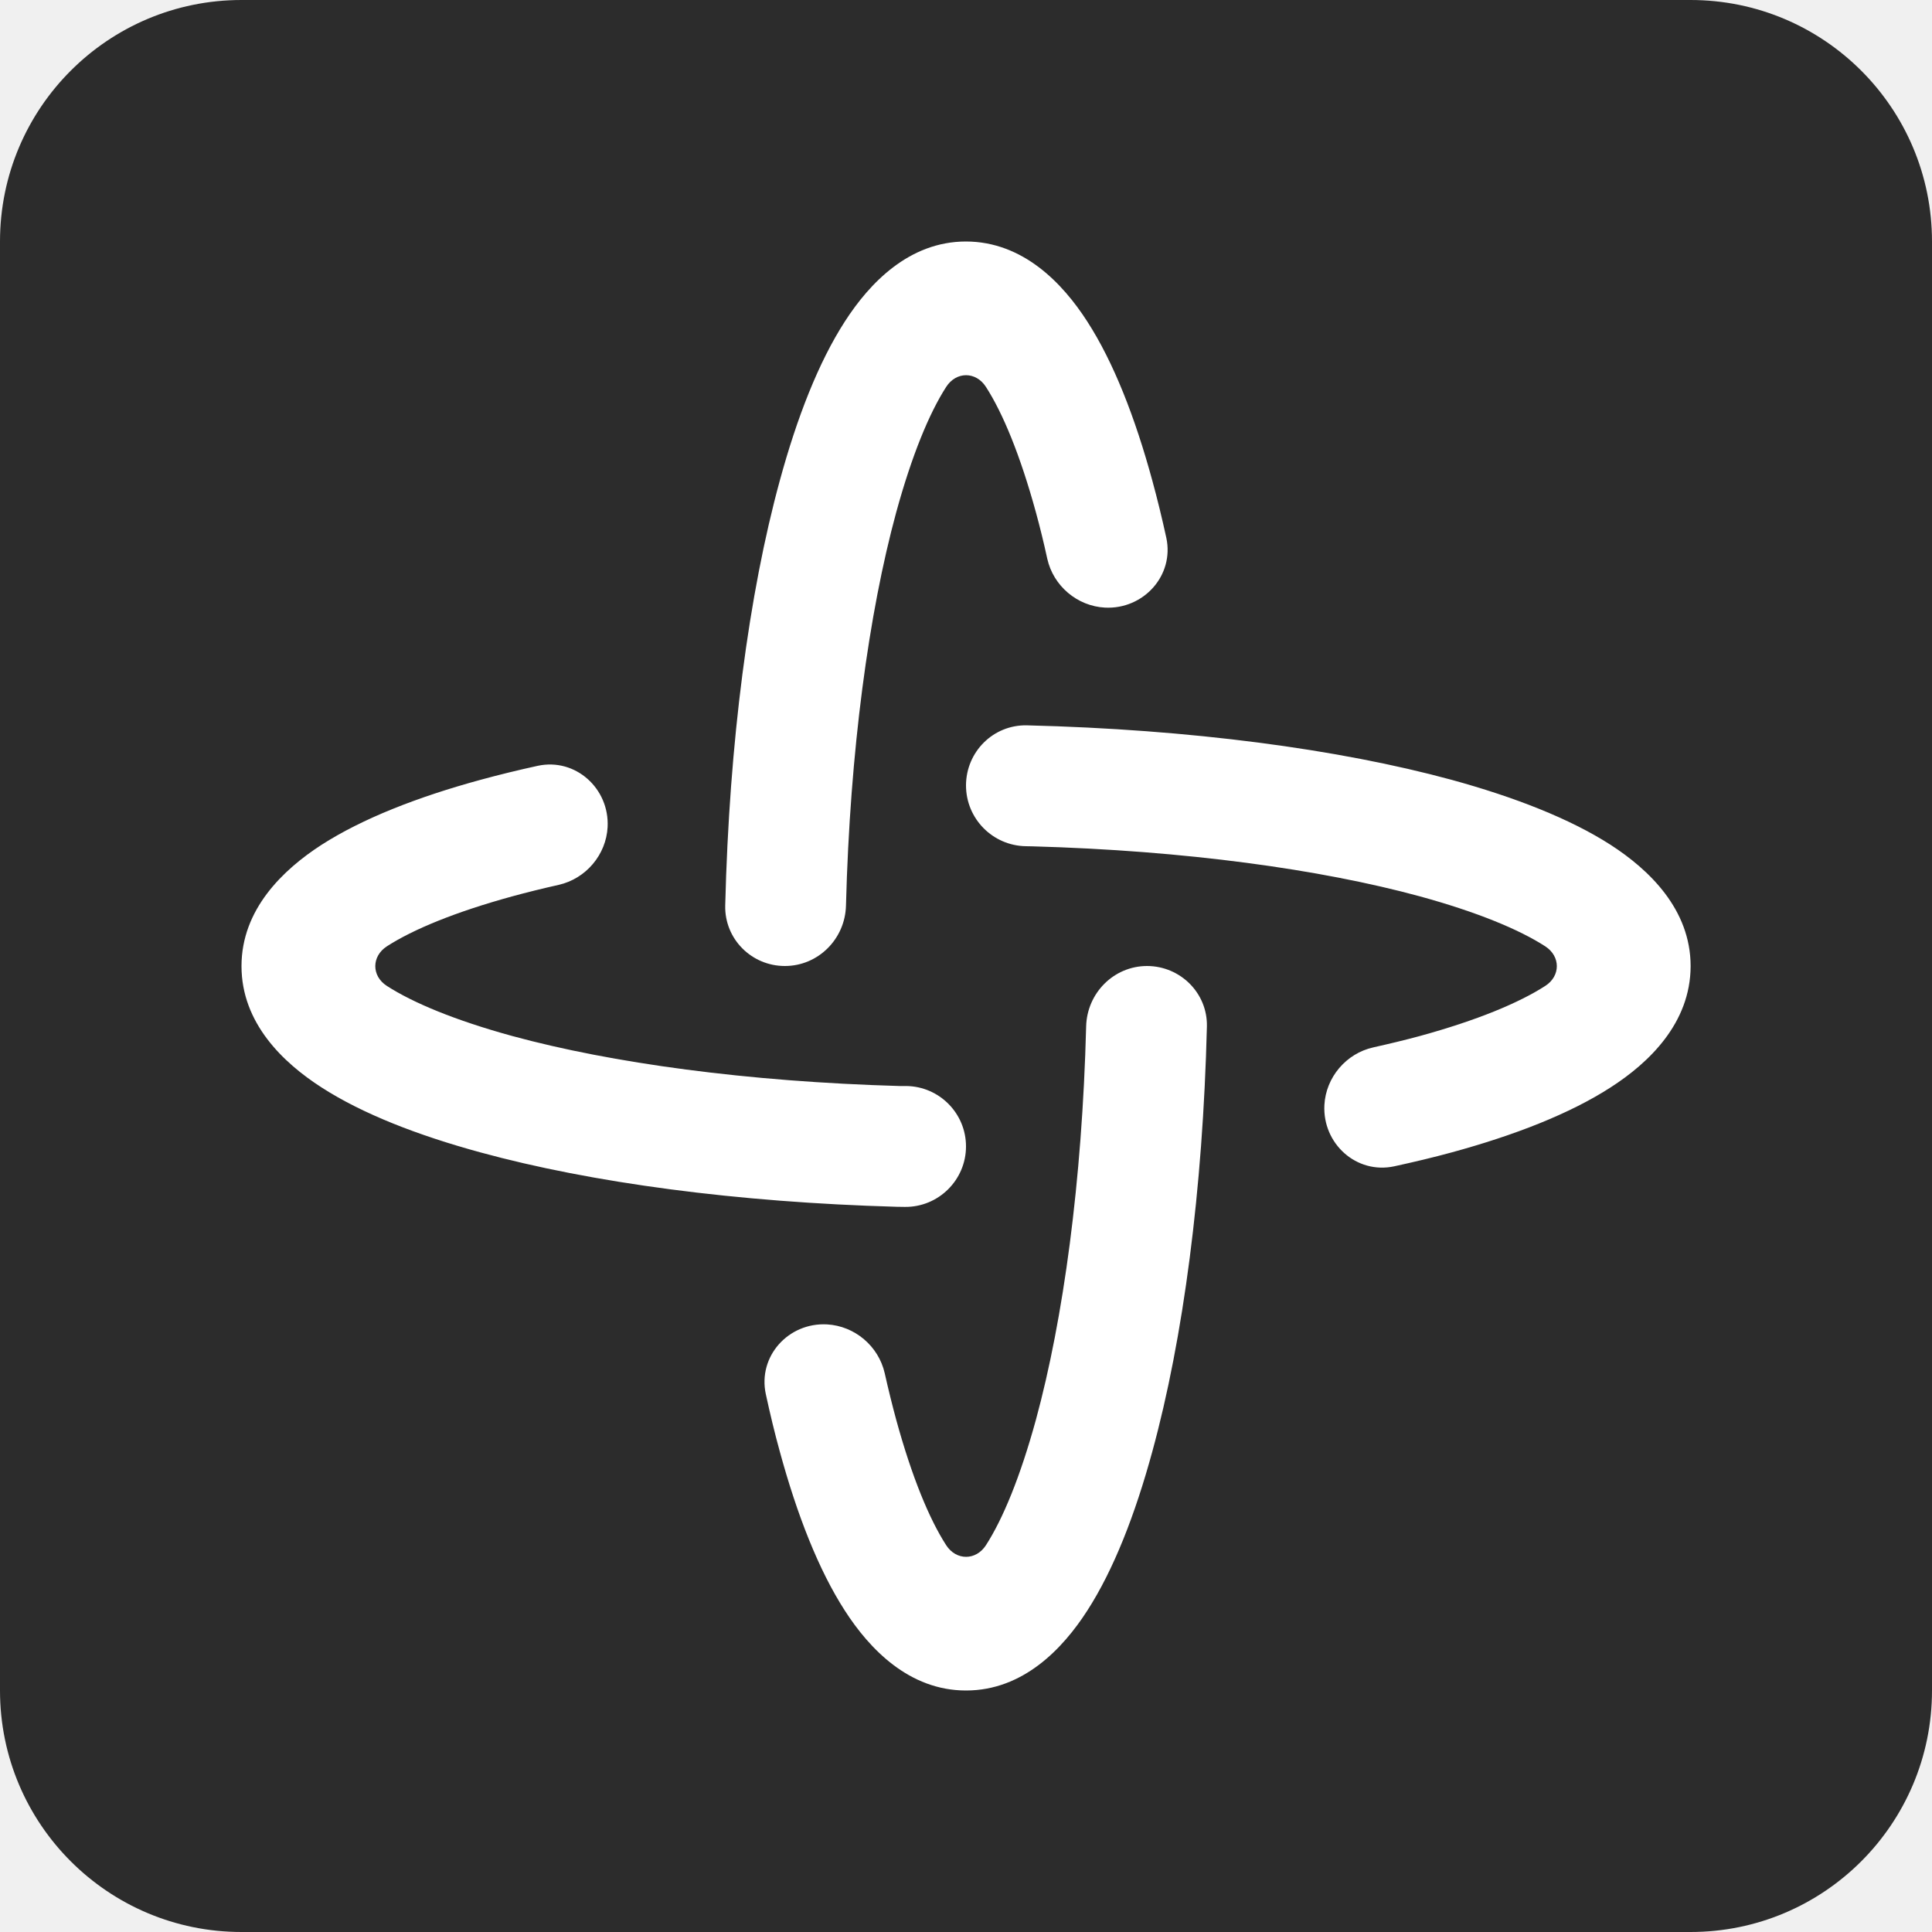
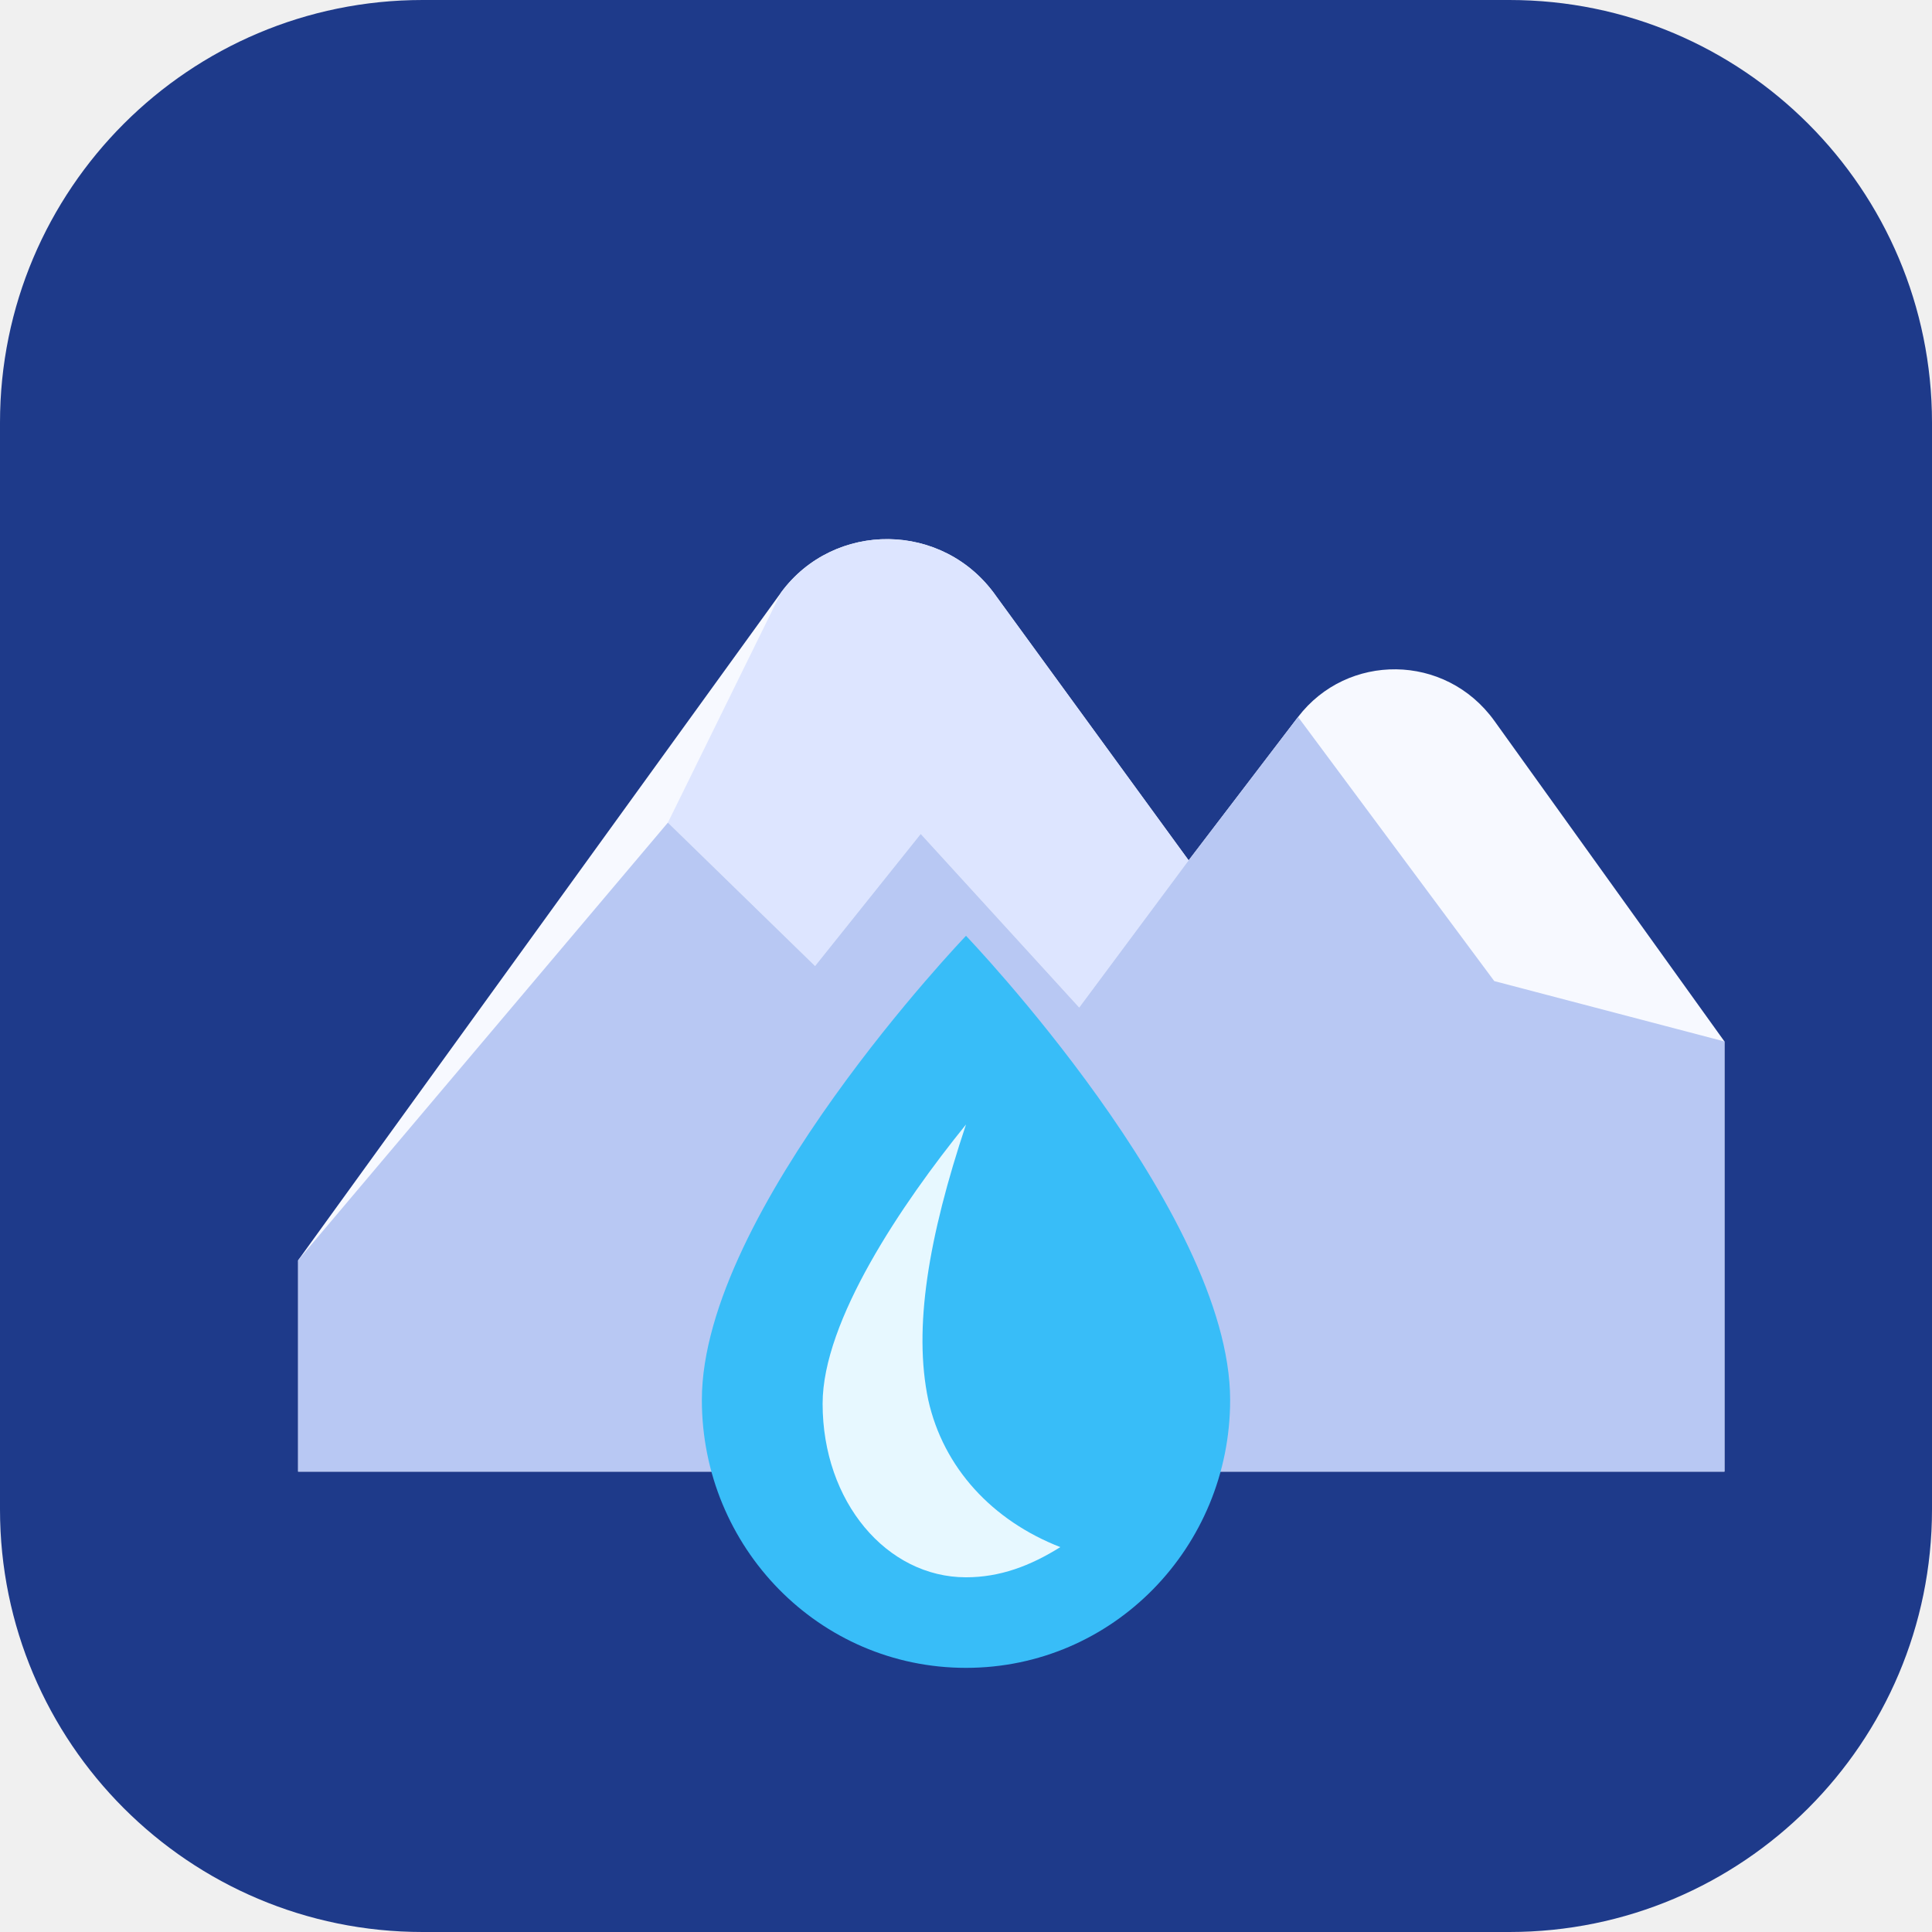
- <svg xmlns="http://www.w3.org/2000/svg" width="16" height="16" viewBox="0 0 16 16" fill="none">
-   <path d="M0 2C0 0.895 0.895 0 2 0H14C15.105 0 16 0.895 16 2V14C16 15.105 15.105 16 14 16H2C0.895 16 0 15.105 0 14V2Z" fill="#2C2C2C" />
-   <path d="M9.5 8C9.776 8.001 10.001 8.225 9.995 8.5C9.962 9.855 9.799 11.086 9.543 12.021C9.401 12.542 9.223 13 9.004 13.339C8.8 13.656 8.472 14 8 14C7.529 14 7.201 13.656 6.997 13.339C6.778 13 6.6 12.542 6.458 12.021C6.416 11.87 6.378 11.711 6.342 11.545C6.275 11.232 6.529 10.951 6.849 10.968C7.079 10.981 7.276 11.148 7.327 11.373C7.357 11.507 7.389 11.636 7.422 11.758C7.552 12.232 7.696 12.58 7.836 12.797C7.919 12.925 8.082 12.925 8.165 12.797C8.305 12.58 8.449 12.232 8.579 11.758C8.806 10.924 8.962 9.784 8.995 8.5C9.002 8.224 9.224 8 9.5 8ZM4.454 6.342C4.766 6.275 5.048 6.53 5.032 6.849C5.02 7.079 4.852 7.277 4.627 7.328C4.493 7.358 4.364 7.39 4.243 7.423C3.769 7.553 3.421 7.697 3.204 7.837C3.076 7.92 3.076 8.083 3.204 8.165C3.421 8.305 3.769 8.45 4.243 8.58C5.066 8.804 6.187 8.958 7.451 8.994H7.507C7.78 8.998 8 9.221 8 9.494C8 9.772 7.772 9.998 7.494 9.995L7.425 9.994C6.101 9.957 4.898 9.795 3.98 9.544C3.459 9.402 3.001 9.224 2.662 9.005C2.345 8.801 2 8.473 2 8.001C2 7.53 2.345 7.202 2.662 6.997C3.001 6.779 3.459 6.6 3.98 6.458C4.13 6.417 4.289 6.378 4.454 6.342ZM8.504 6.007C9.857 6.04 11.087 6.204 12.021 6.458C12.542 6.601 13 6.779 13.339 6.997C13.656 7.202 14.001 7.53 14.001 8.001C14 8.473 13.656 8.801 13.339 9.005C13 9.224 12.542 9.402 12.021 9.544C11.871 9.585 11.711 9.623 11.546 9.659C11.233 9.726 10.952 9.471 10.968 9.152C10.98 8.922 11.148 8.724 11.373 8.674C11.507 8.644 11.636 8.613 11.758 8.58C12.232 8.45 12.58 8.305 12.797 8.165C12.925 8.083 12.925 7.92 12.797 7.837C12.58 7.697 12.232 7.553 11.758 7.423C10.935 7.199 9.814 7.044 8.55 7.009L8.497 7.008C8.221 7.004 8 6.78 8 6.504C8.001 6.226 8.226 6.001 8.504 6.007ZM8 2C8.472 2.001 8.8 2.345 9.004 2.662C9.223 3.001 9.401 3.459 9.543 3.98C9.584 4.13 9.623 4.289 9.659 4.454C9.726 4.766 9.47 5.048 9.151 5.032C8.921 5.02 8.723 4.852 8.673 4.627C8.644 4.493 8.612 4.364 8.579 4.243C8.449 3.769 8.305 3.421 8.165 3.204C8.082 3.075 7.919 3.075 7.836 3.204C7.696 3.421 7.552 3.769 7.422 4.243C7.195 5.077 7.039 6.216 7.006 7.5C6.999 7.776 6.776 8 6.5 8C6.224 8 6 7.776 6.006 7.5C6.039 6.146 6.202 4.915 6.458 3.98C6.6 3.459 6.778 3.001 6.997 2.662C7.201 2.345 7.529 2 8 2Z" fill="white" />
+ <svg xmlns="http://www.w3.org/2000/svg" width="64" height="64" viewBox="0 0 512 512" fill="none">
+   <rect width="512" height="512" rx="112" fill="#1e3a8a" />
+   <path d="M79 334L207 157C221 138 250 138 264 158L315 228L344 190C357 173 383 173 396 191L457 276V390H79V334Z" fill="#F7F9FF" />
+   <path d="M207 157C221 138 250 138 264 158L315 228L286 267L244 221L216 256L177 218L207 157Z" fill="#DDE5FF" />
+   <path d="M79 334L177 218L216 256L244 221L286 267L315 228L344 190L396 260L457 276V390H79V334Z" fill="#B8C8F3" />
+   <path d="M256 248C256 248 326 321 326 371C326 410 295 442 256 442C217 442 186 410 186 371C186 321 256 248 256 248Z" fill="#38bdf8" />
+   <path d="M218 372C218 350 239 319 256 298C246 328 242 352 246 371C250 389 263 403 281 410C273 415 265 418 256 418C235 418 218 398 218 372Z" fill="#E7F8FF" />
</svg>
